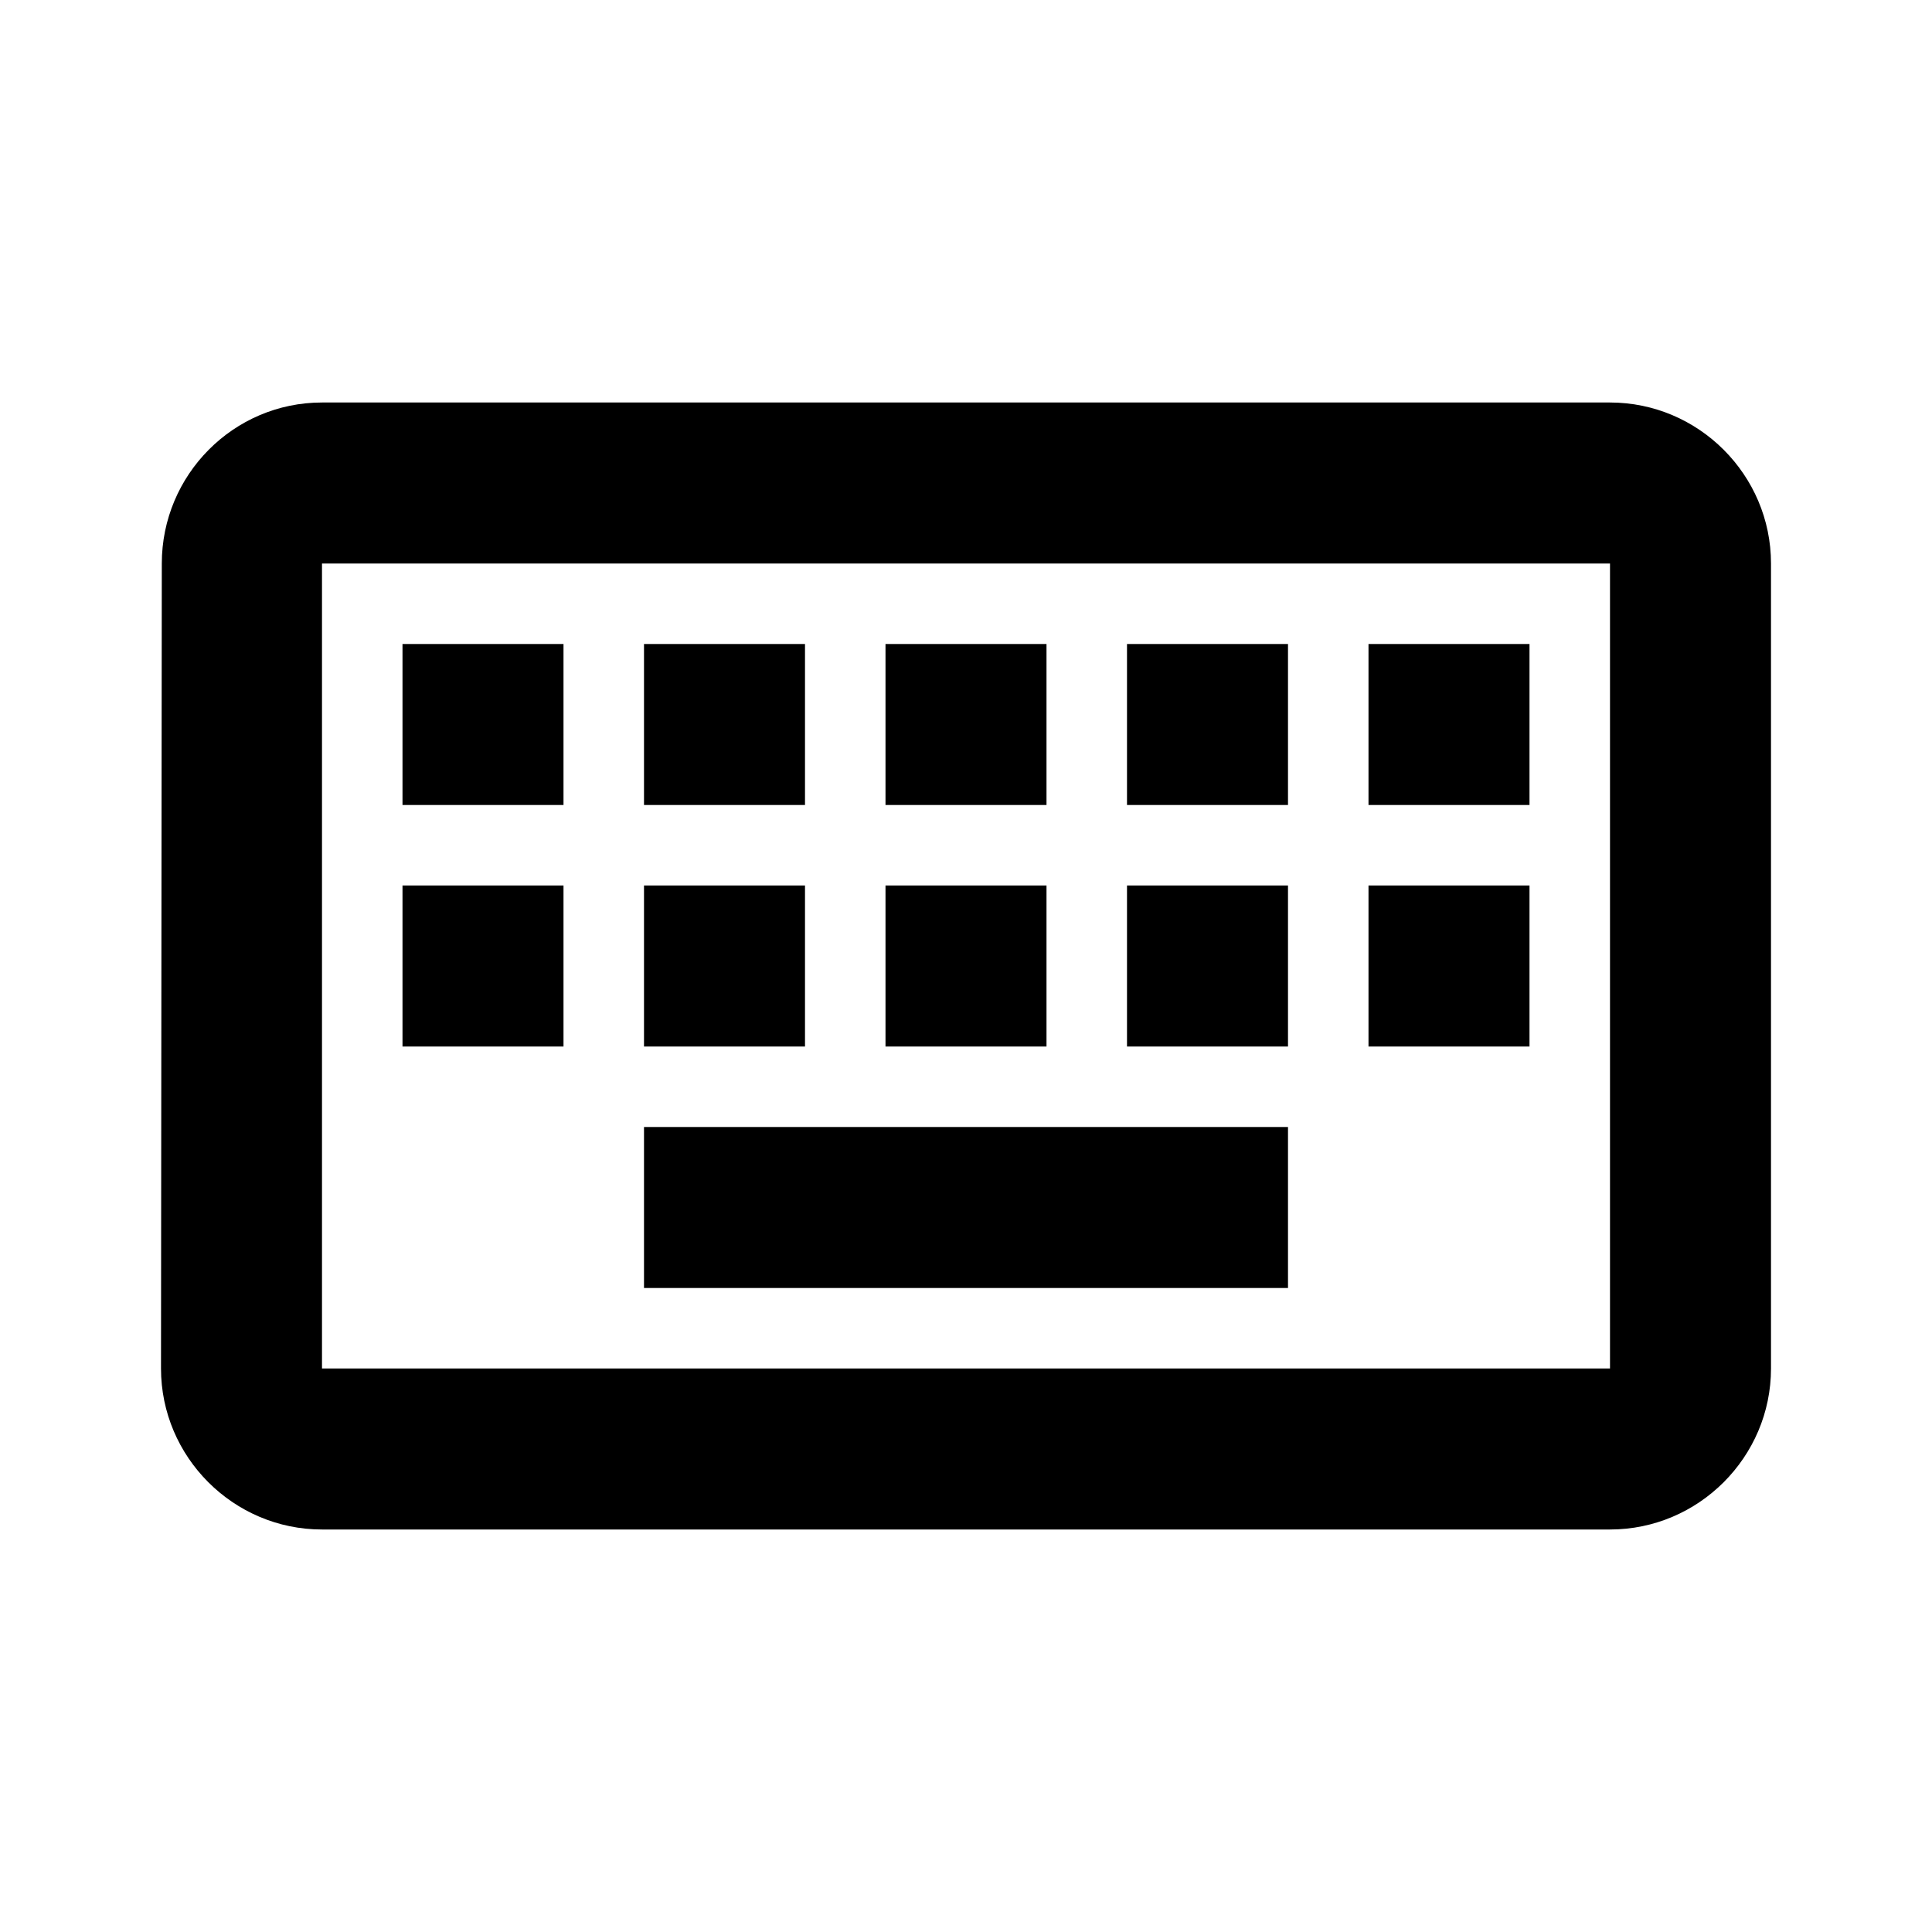
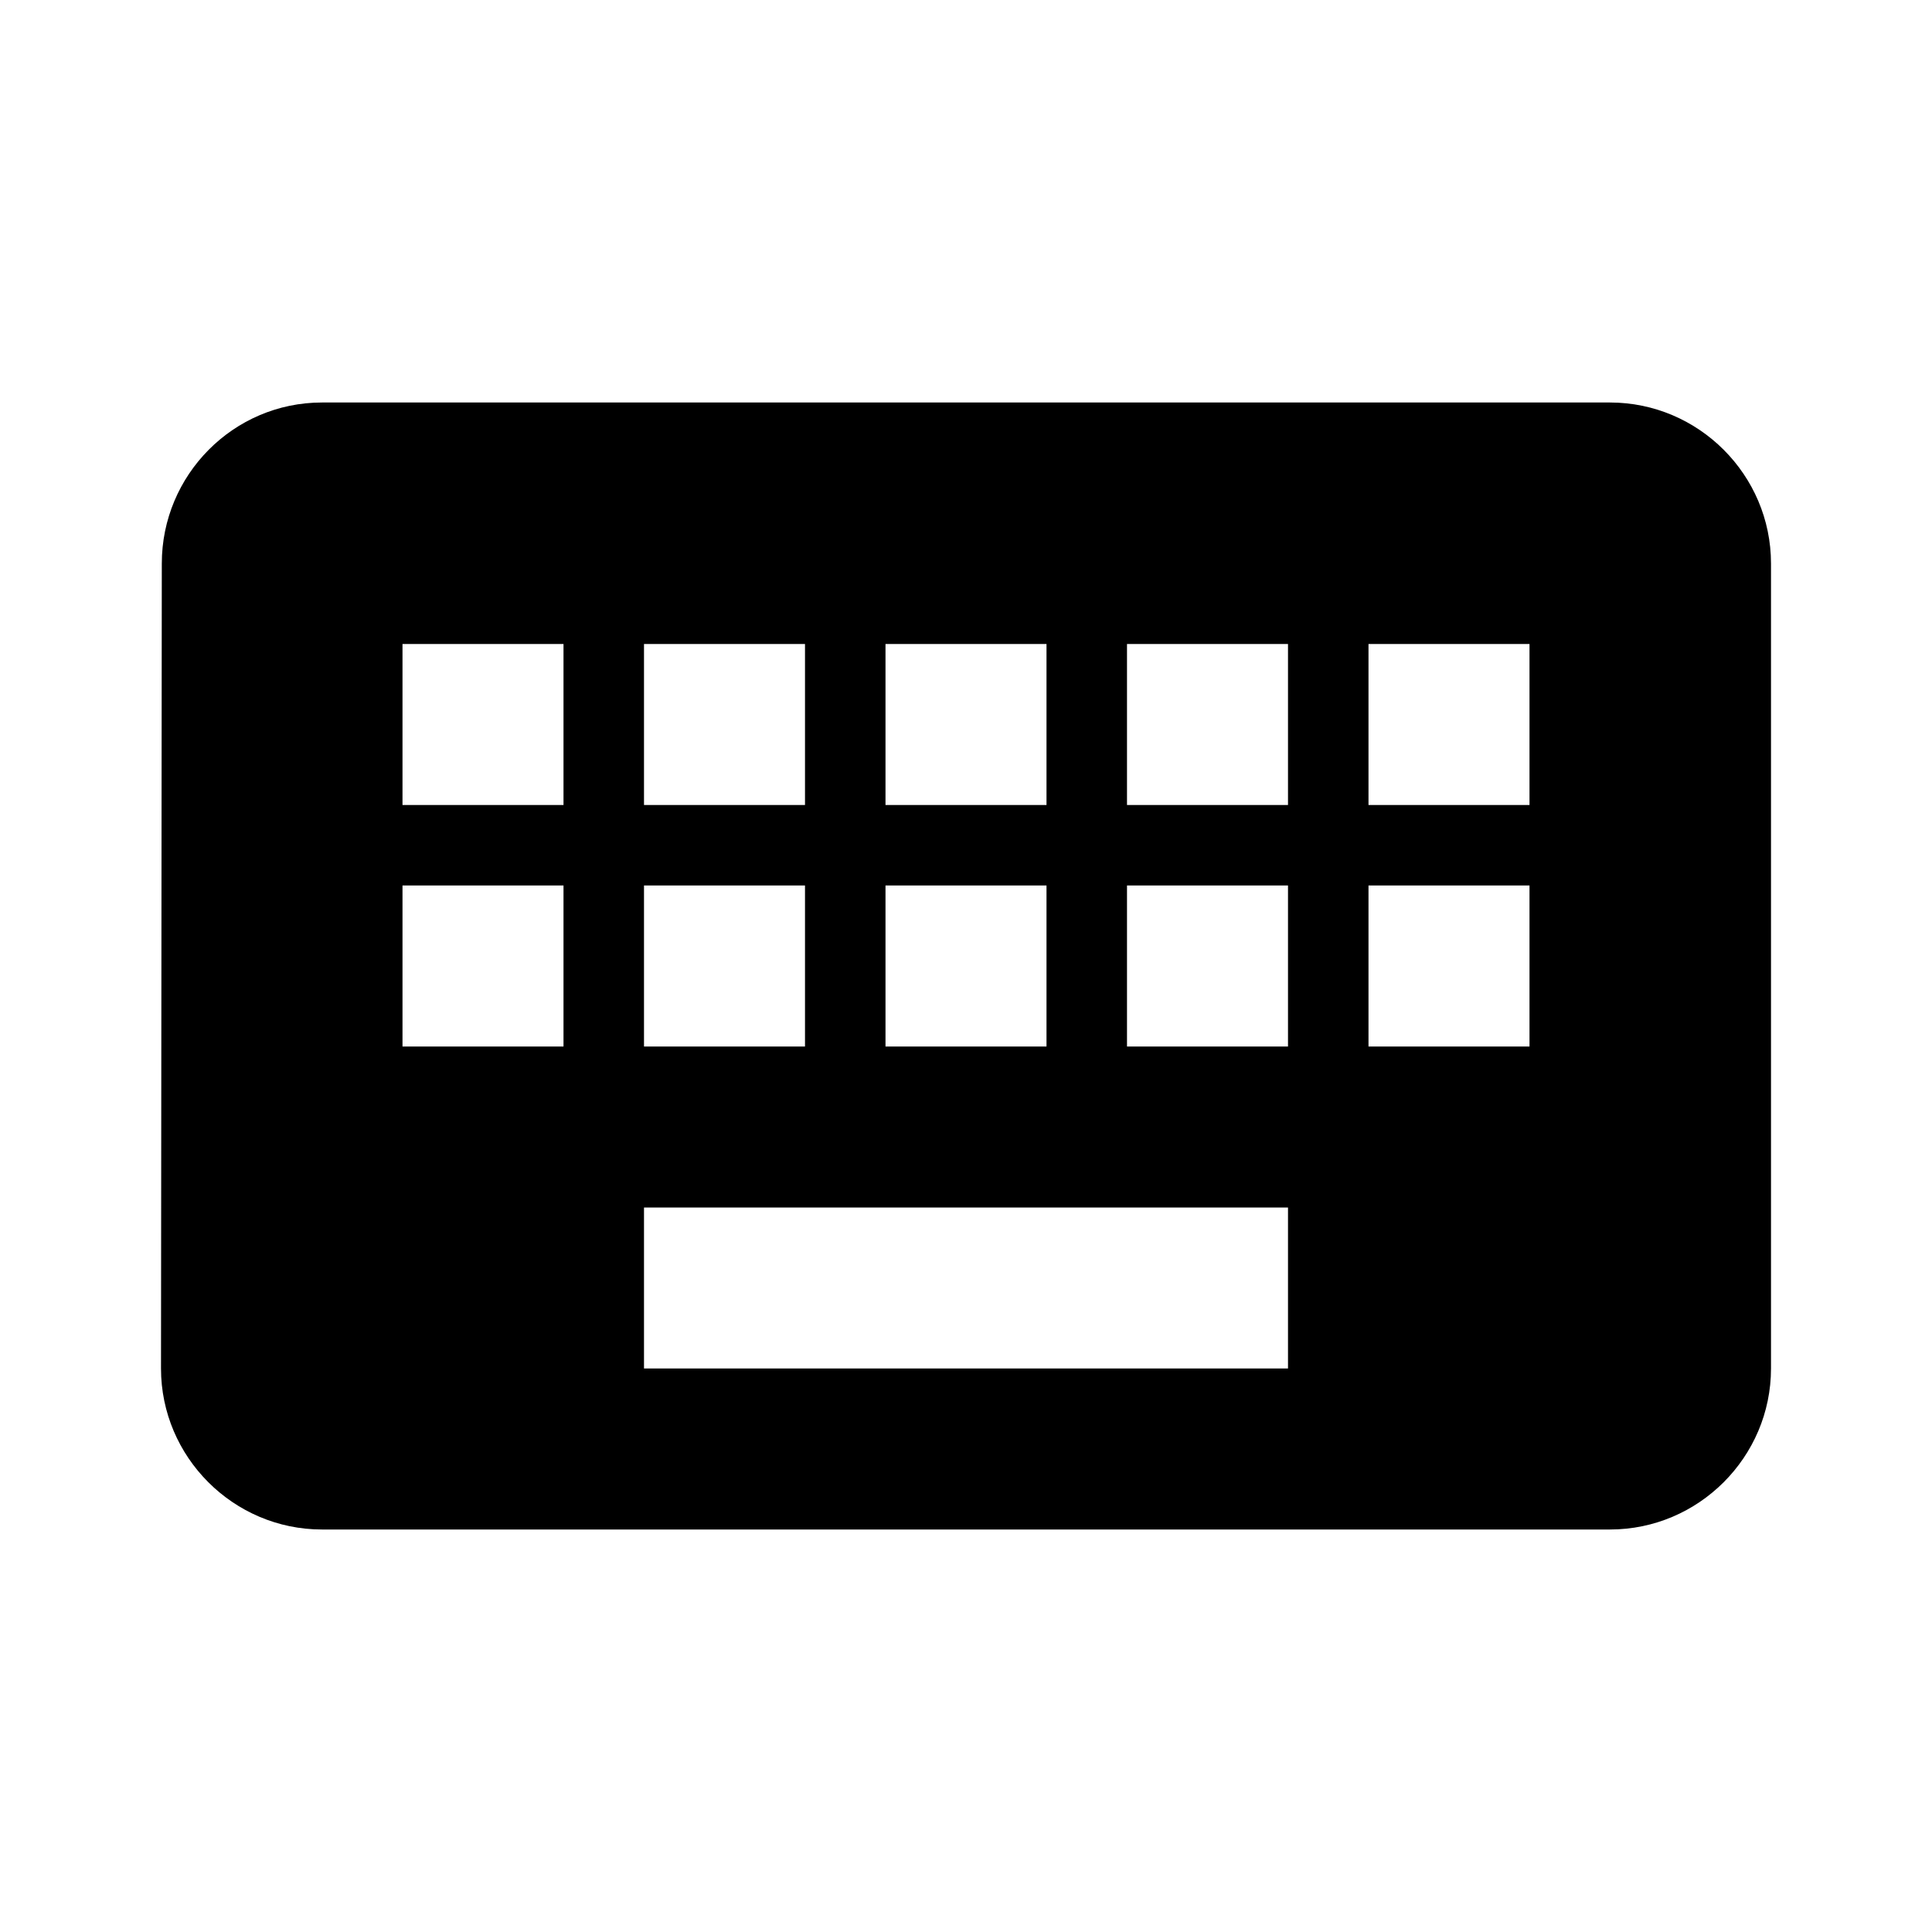
<svg xmlns="http://www.w3.org/2000/svg" height="24px" viewBox="0 0 24 24" width="24px" fill="#000000">
-   <path d="M0 0h24v24H0V0zm0 0h24v24H0V0z" fill="none" />
-   <path d="M20 7v10H4V7h16m0-2H4c-1.1 0-1.99.9-1.99 2L2 17c0 1.1.9 2 2 2h16c1.1 0 2-.9 2-2V7c0-1.1-.9-2-2-2zm-9 3h2v2h-2zm0 3h2v2h-2zM8 8h2v2H8zm0 3h2v2H8zm-3 0h2v2H5zm0-3h2v2H5zm3 6h8v2H8zm6-3h2v2h-2zm0-3h2v2h-2zm3 3h2v2h-2zm0-3h2v2h-2z" />
+   <path d="M20 5H4c-1.1 0-1.99.9-1.99 2L2 17c0 1.1.9 2 2 2h16c1.1 0 2-.9 2-2V7c0-1.1-.9-2-2-2zm-9 3h2v2h-2V8zm0 3h2v2h-2v-2zM8 8h2v2H8V8zm0 3h2v2H8v-2zm-1 2H5v-2h2v2zm0-3H5V8h2v2zm9 7H8v-2h8v2zm0-4h-2v-2h2v2zm0-3h-2V8h2v2zm3 3h-2v-2h2v2zm0-3h-2V8h2v2z" />
+   <path d="M0 0h24v24H0zm0 0h24v24H0z" fill="none" />
</svg>
